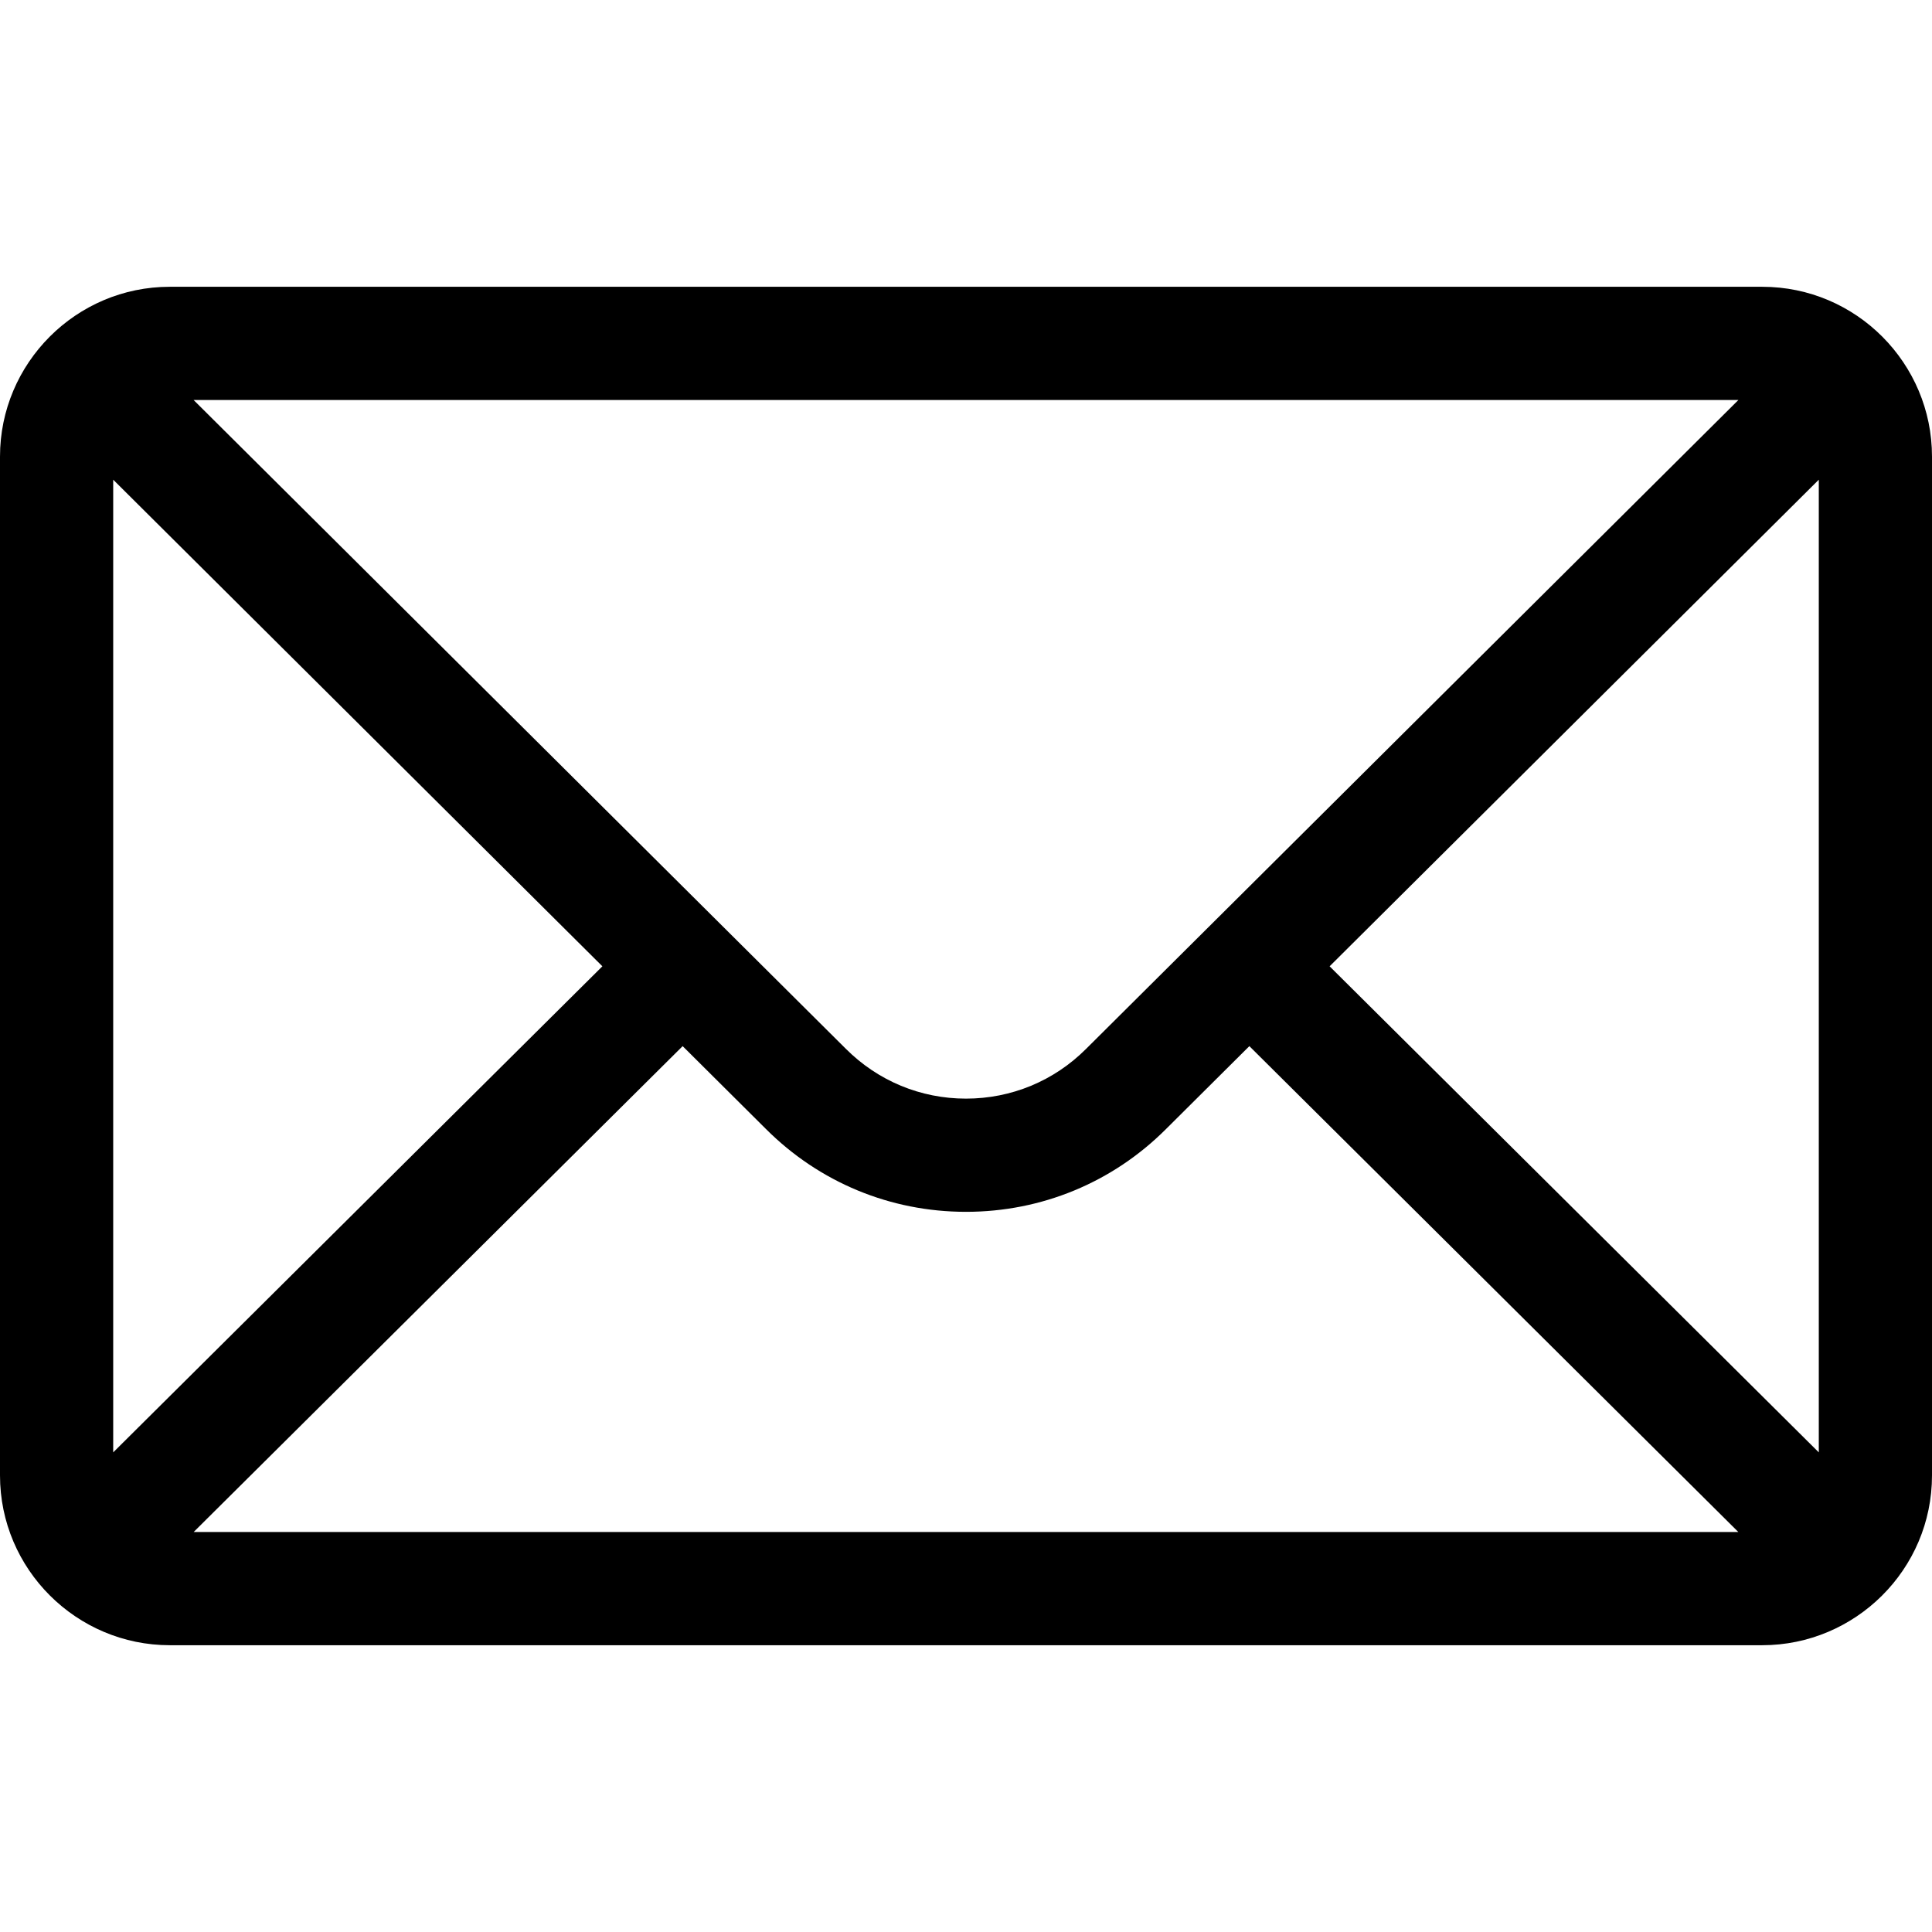
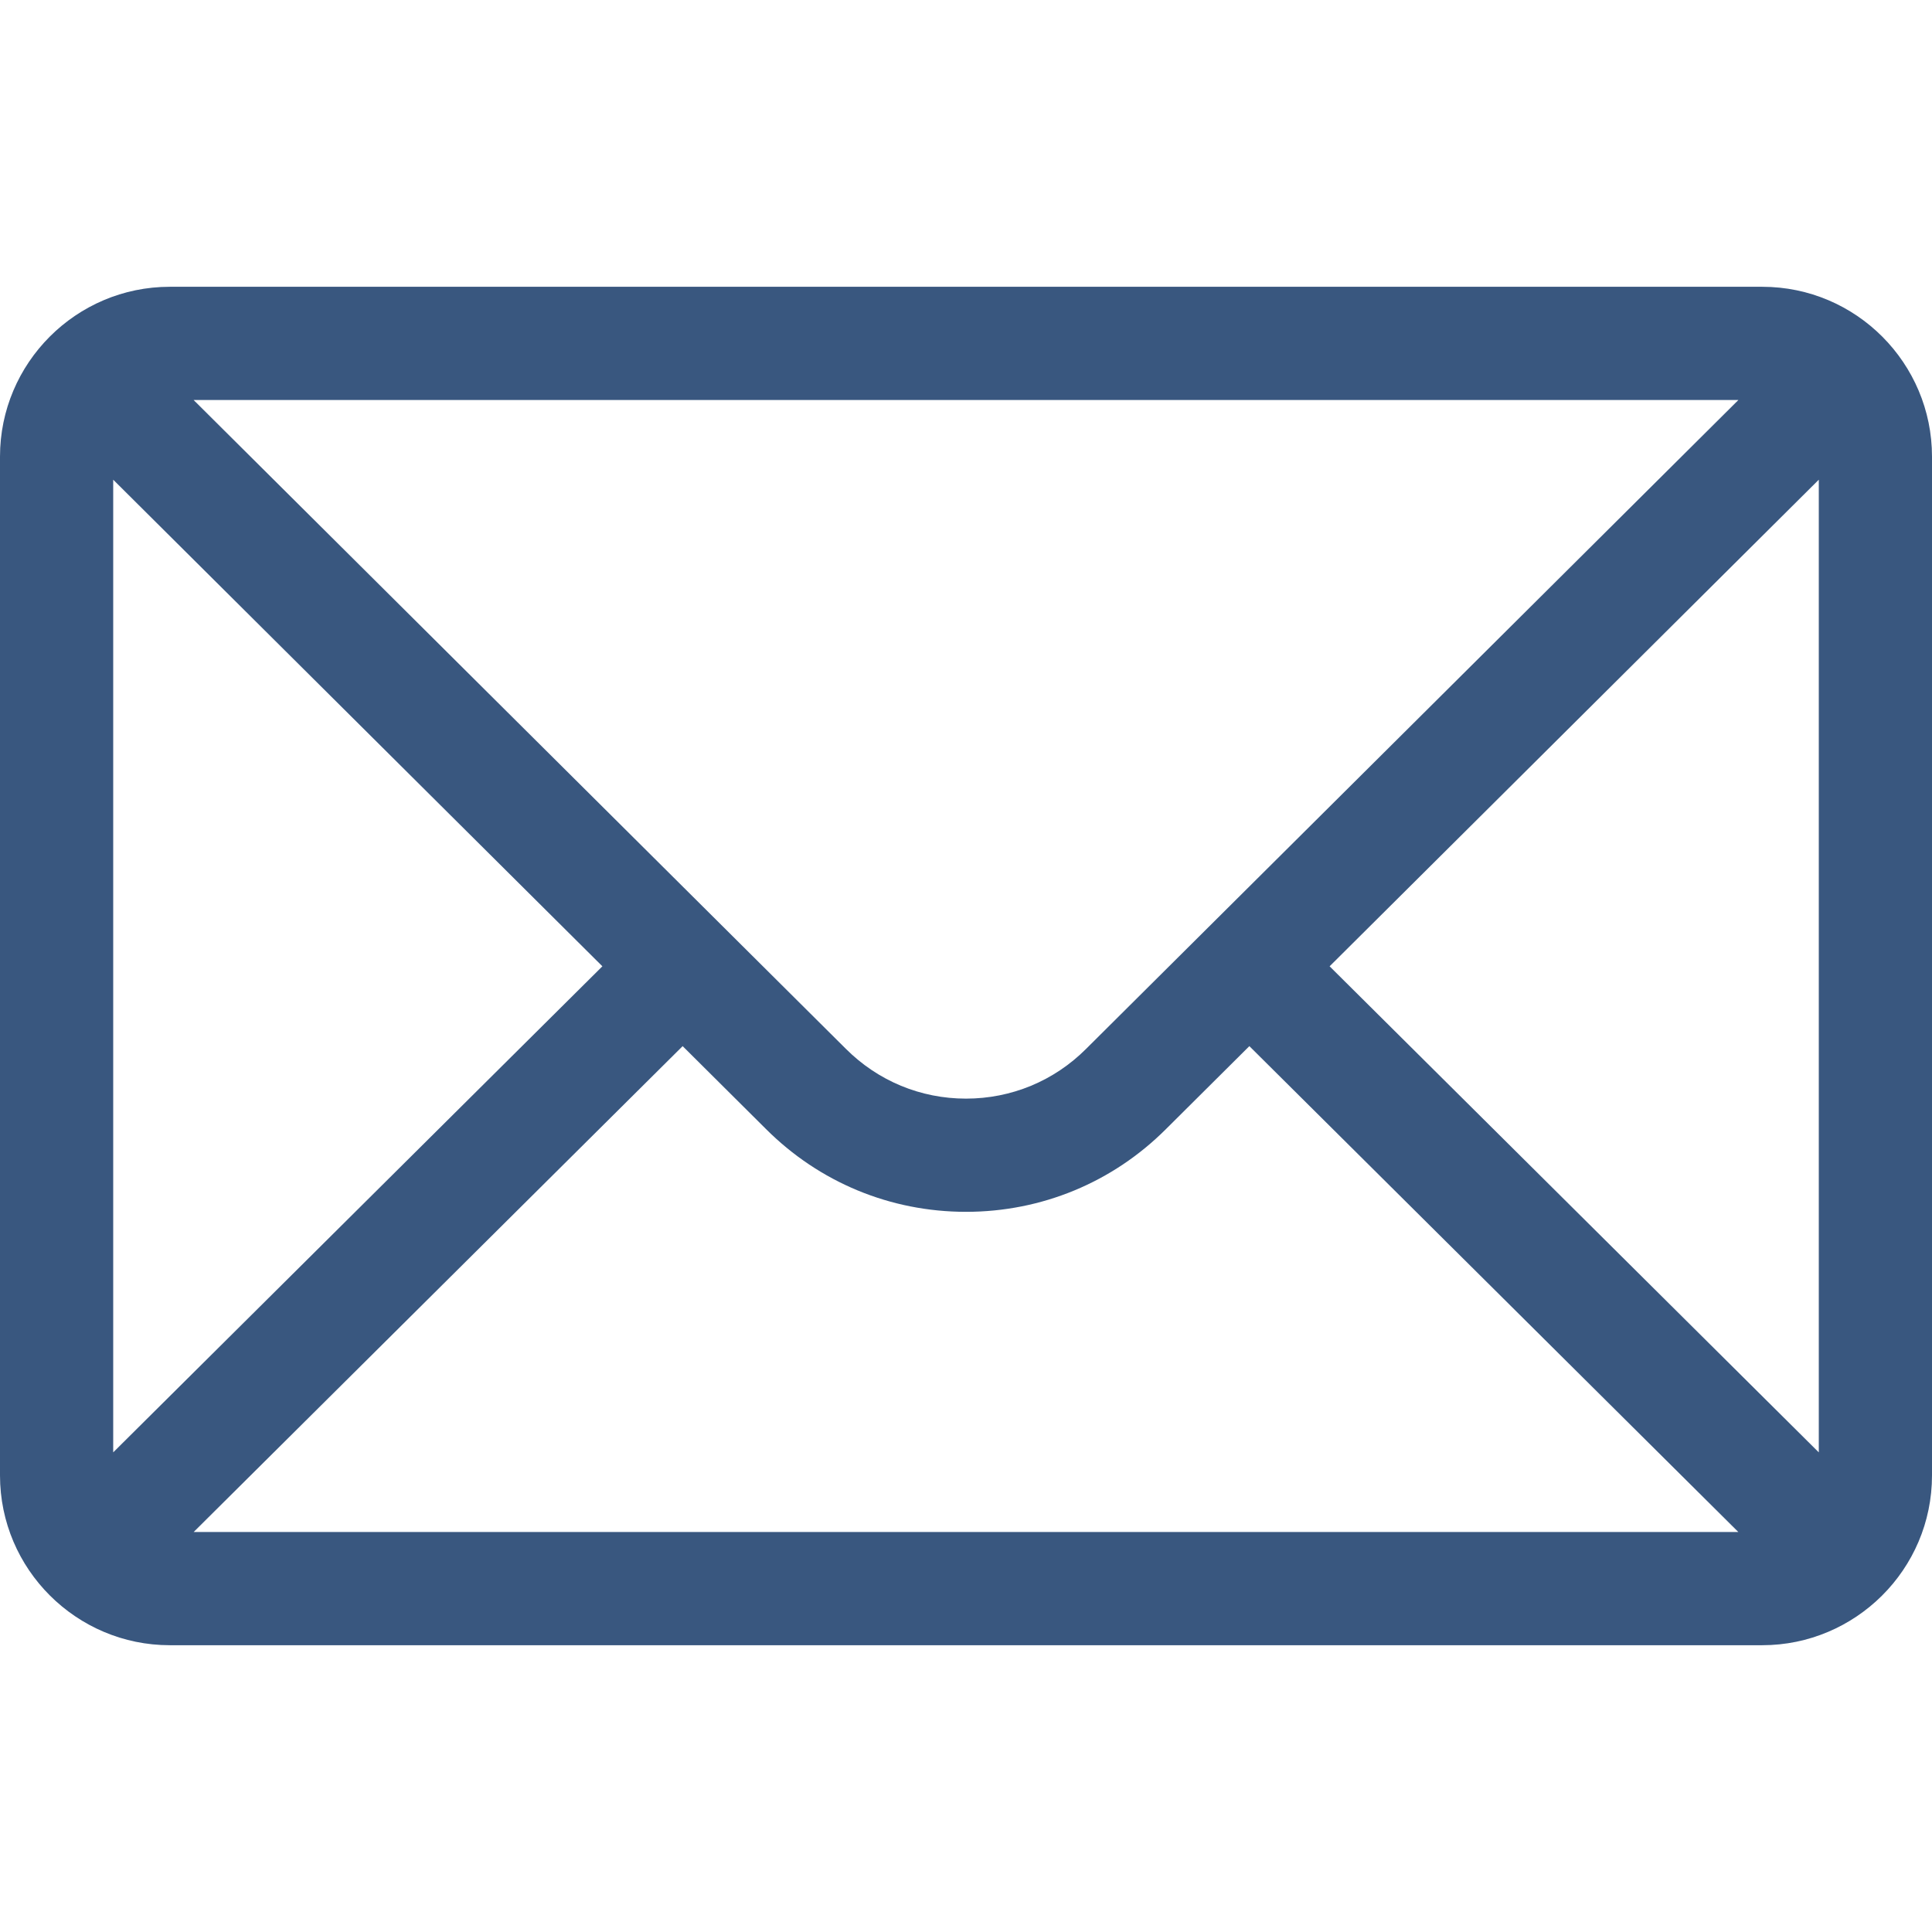
<svg xmlns="http://www.w3.org/2000/svg" version="1.1" id="Capa_1" x="0px" y="0px" viewBox="0 0 512 512" style="enable-background:new 0 0 512 512;" xml:space="preserve">
  <g>
    <g>
-       <path d="M467,76H45C20.137,76,0,96.262,0,121v270c0,24.885,20.285,45,45,45h422c24.655,0,45-20.03,45-45V121    C512,96.306,491.943,76,467,76z M460.698,106c-9.194,9.145-167.415,166.533-172.878,171.967c-8.5,8.5-19.8,13.18-31.82,13.18    s-23.32-4.681-31.848-13.208C220.478,274.284,64.003,118.634,51.302,106H460.698z M30,384.894V127.125L159.638,256.08L30,384.894z     M51.321,406l129.587-128.763l22.059,21.943c14.166,14.166,33,21.967,53.033,21.967c20.033,0,38.867-7.801,53.005-21.939    l22.087-21.971L460.679,406H51.321z M482,384.894L352.362,256.08L482,127.125V384.894z" />
+       <path style="fill: #39577f;" d="M467,76H45C20.137,76,0,96.262,0,121v270c0,24.885,20.285,45,45,45h422c24.655,0,45-20.03,45-45V121    C512,96.306,491.943,76,467,76z M460.698,106c-9.194,9.145-167.415,166.533-172.878,171.967c-8.5,8.5-19.8,13.18-31.82,13.18    s-23.32-4.681-31.848-13.208C220.478,274.284,64.003,118.634,51.302,106H460.698z M30,384.894V127.125L159.638,256.08L30,384.894z     M51.321,406l129.587-128.763l22.059,21.943c14.166,14.166,33,21.967,53.033,21.967c20.033,0,38.867-7.801,53.005-21.939    l22.087-21.971L460.679,406H51.321z M482,384.894L352.362,256.08L482,127.125V384.894z" />
    </g>
  </g>
  <g>
</g>
  <g>
</g>
  <g>
</g>
  <g>
</g>
  <g>
</g>
  <g>
</g>
  <g>
</g>
  <g>
</g>
  <g>
</g>
  <g>
</g>
  <g>
</g>
  <g>
</g>
  <g>
</g>
  <g>
</g>
  <g>
</g>
</svg>
